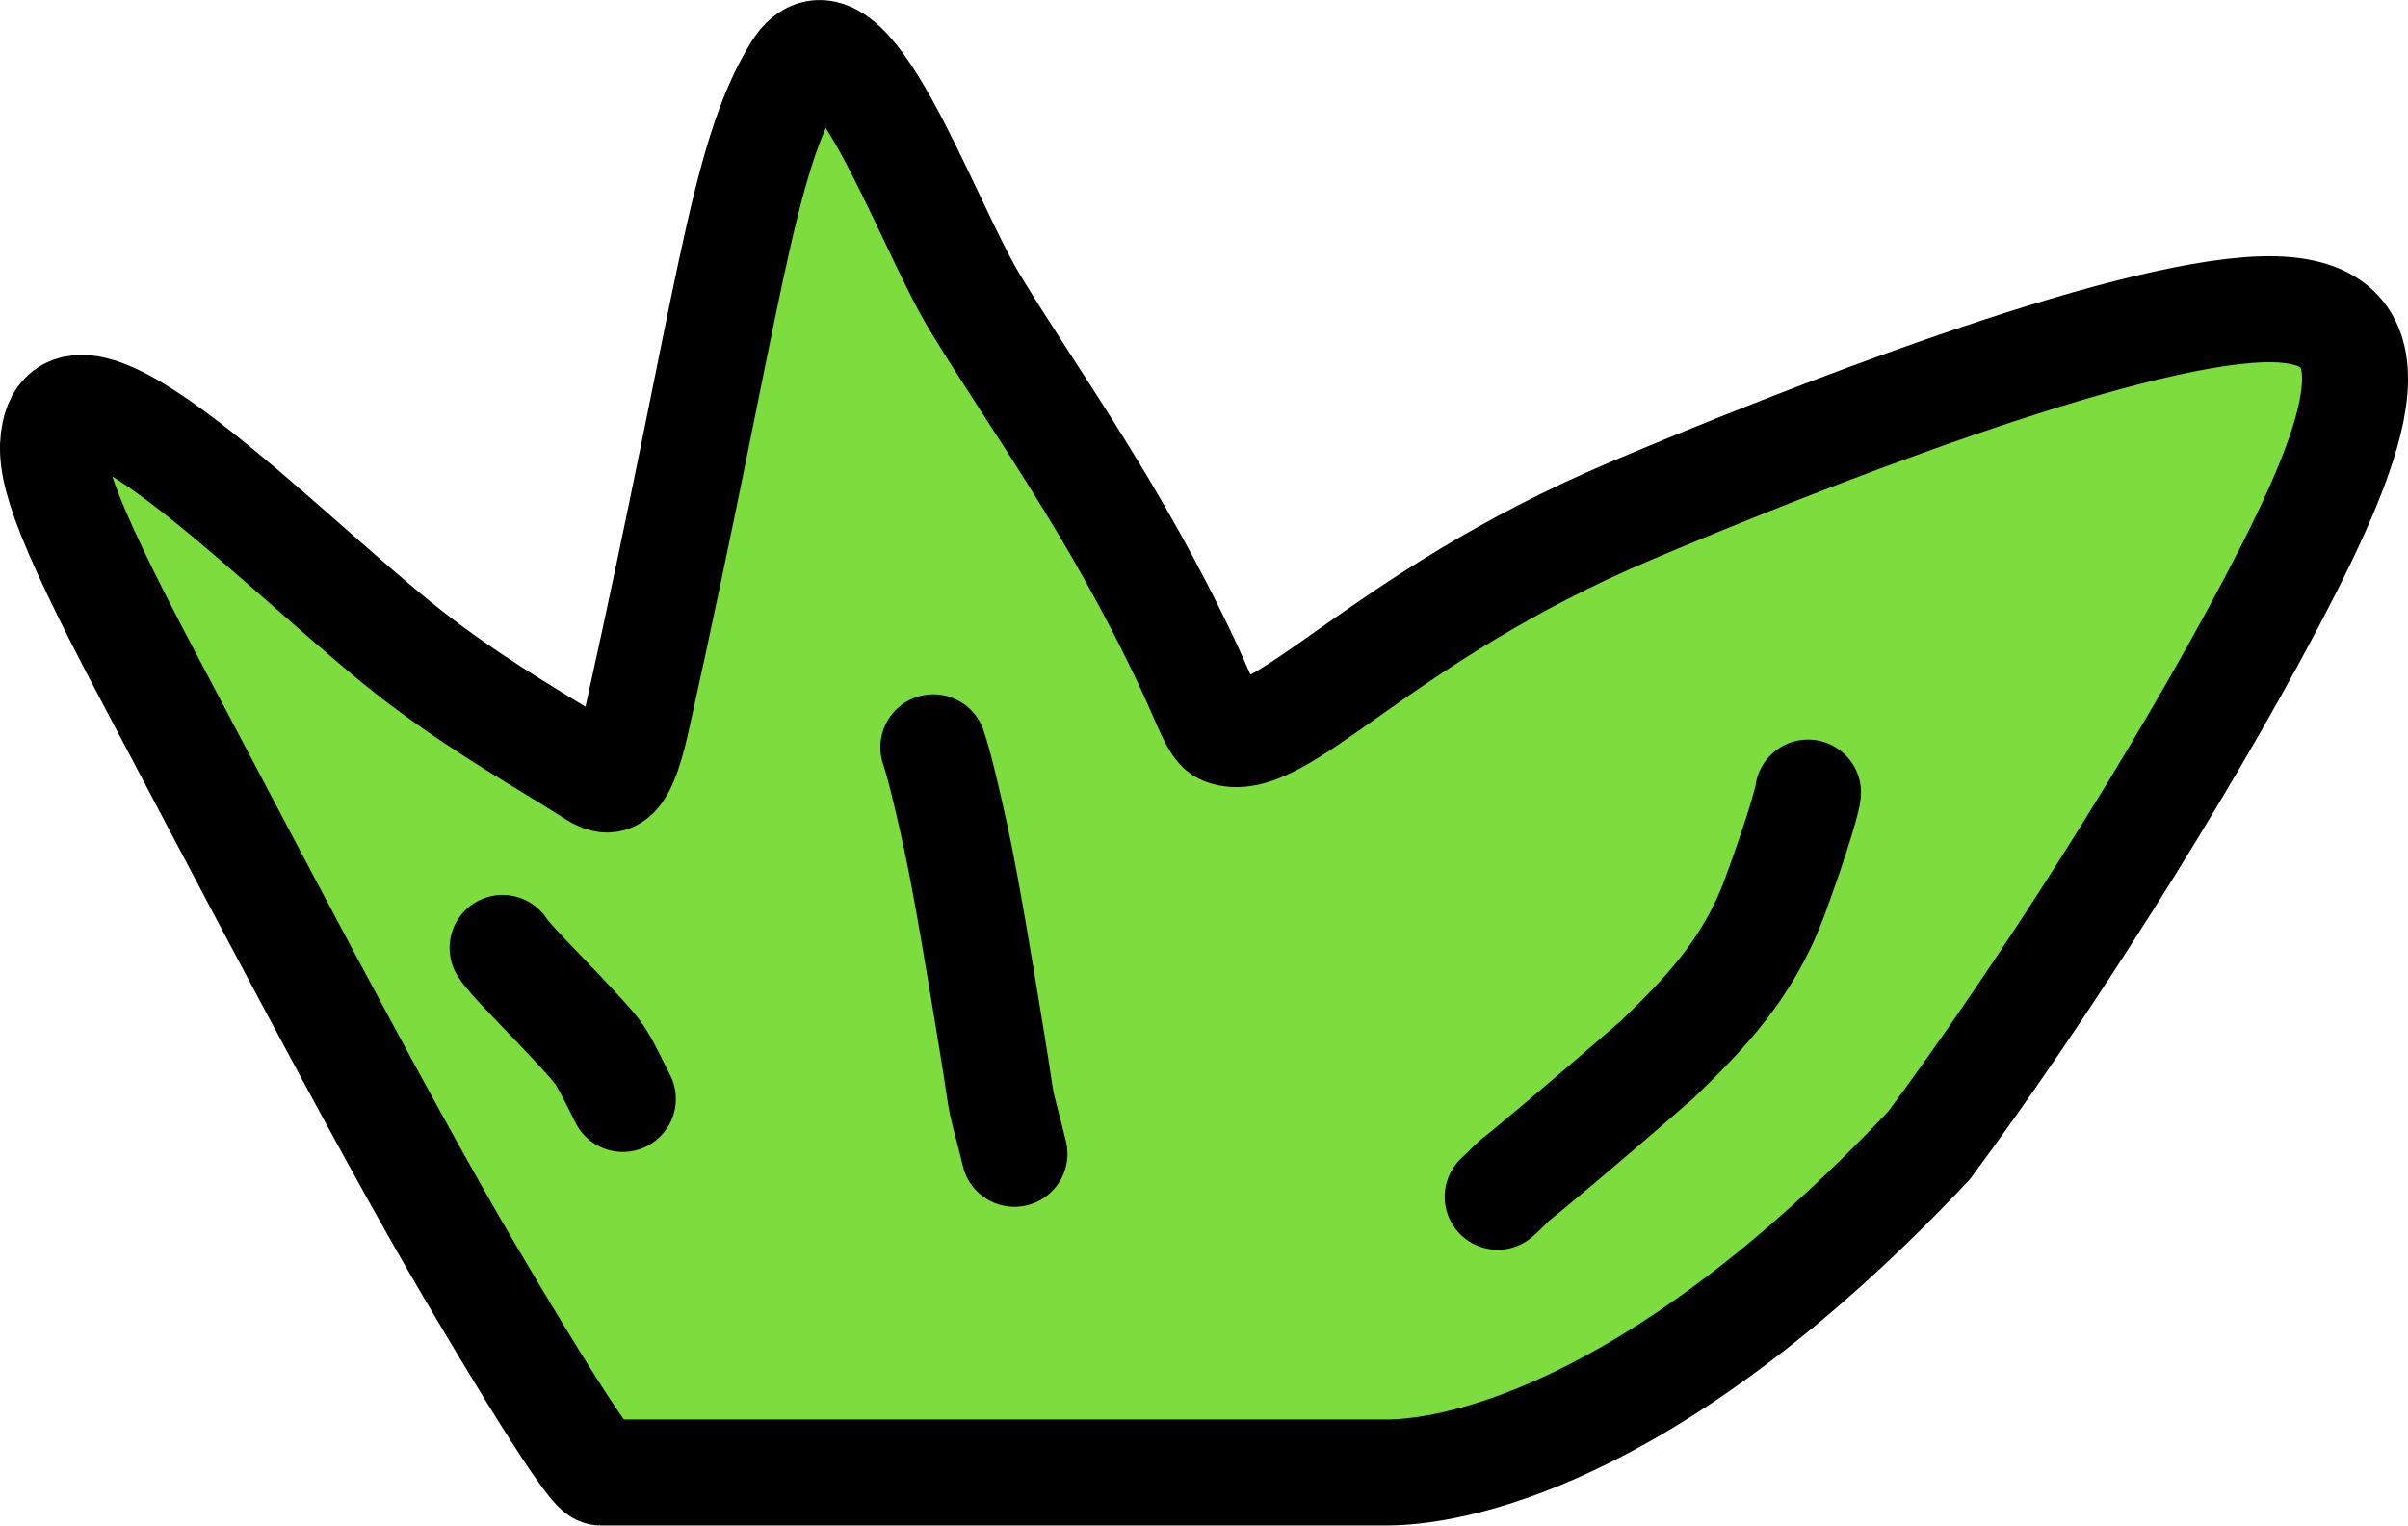
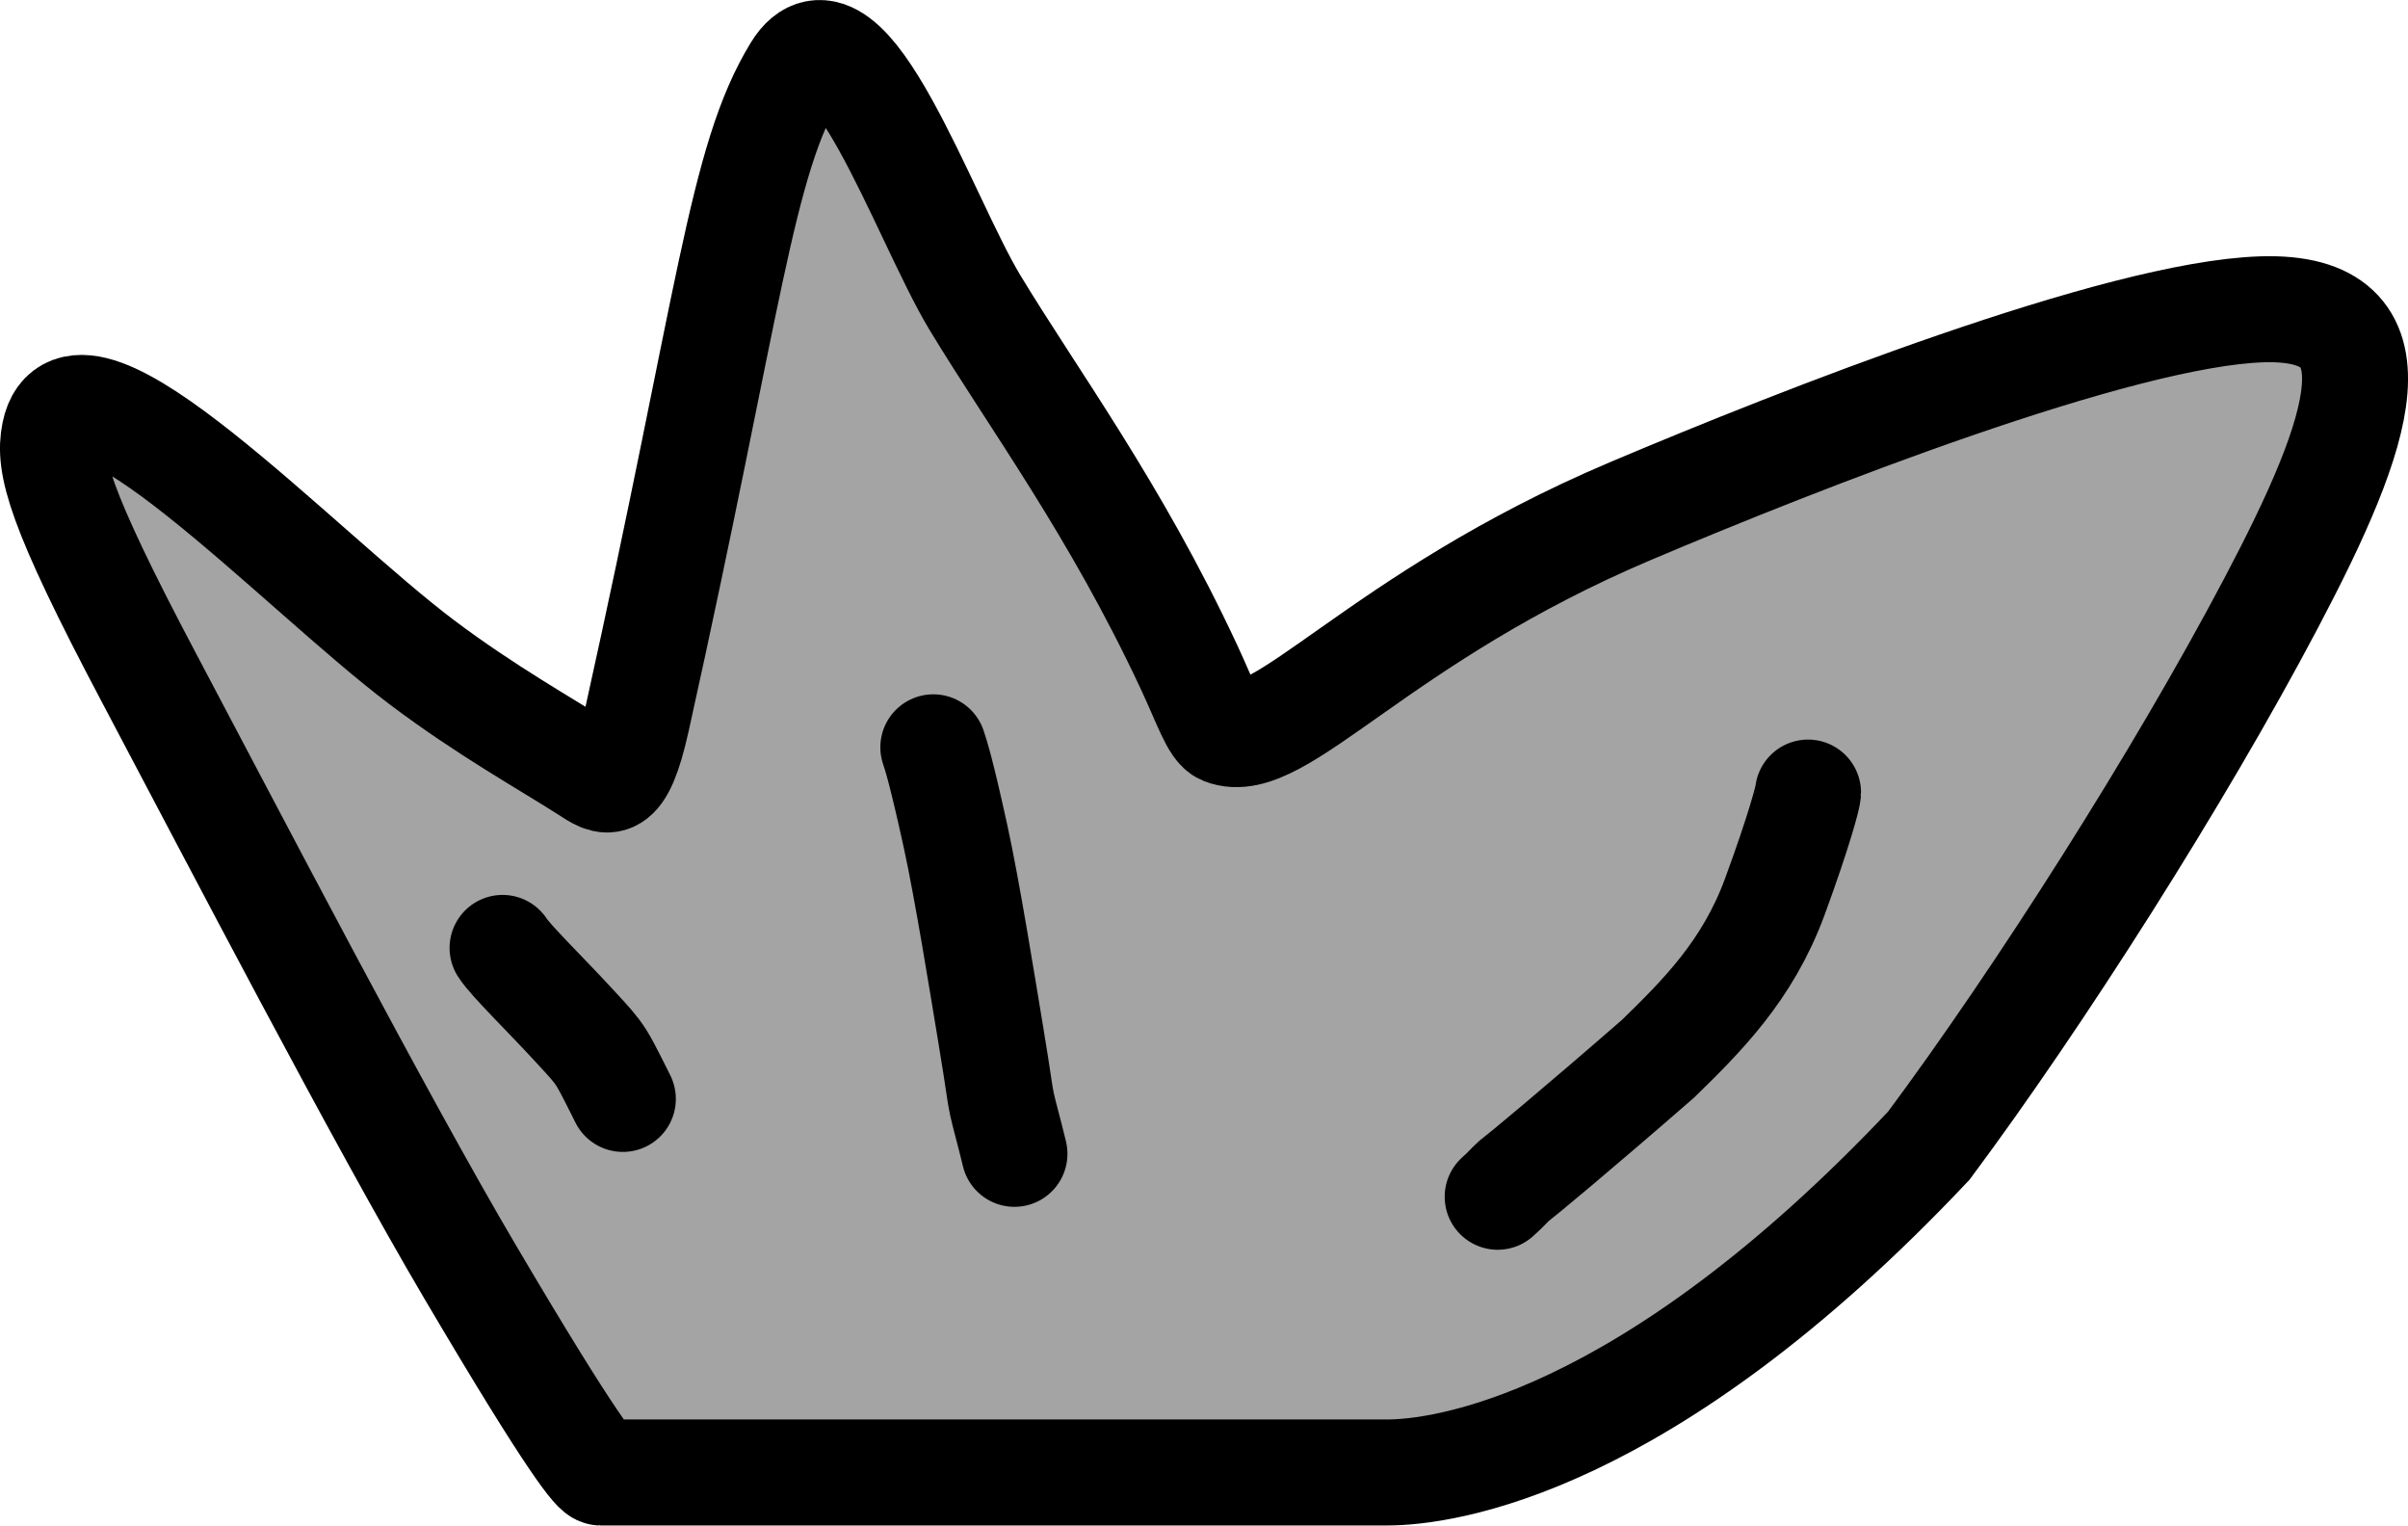
<svg xmlns="http://www.w3.org/2000/svg" preserveAspectRatio="none" overflow="visible" style="display: block;" width="45.442" height="28.782" viewBox="0 0 45.442 28.782" fill="none">
  <g id="Vector">
-     <path d="M8.872 23.998C10.843 27.34 11.243 27.782 11.332 27.782H26.176C27.205 27.782 31.027 27.312 36.4 21.615C38.478 18.823 41.123 14.671 42.856 11.385C44.59 8.1 45.387 5.753 42.688 5.836C39.989 5.919 33.951 8.295 30.769 9.643C26 11.664 24.137 14.225 23.085 13.806C22.906 13.734 22.761 13.28 22.44 12.59C21.048 9.605 19.491 7.517 18.393 5.7C17.443 4.125 15.964 -0.21 15.023 1.324C13.977 3.029 13.778 5.663 12.019 13.58C11.704 14.998 11.447 14.766 11.08 14.531C10.28 14.02 9.171 13.407 7.959 12.494C5.646 10.753 1.425 6.232 1.029 8.17C0.911 8.748 1.081 9.522 2.826 12.816C4.382 15.755 7.184 21.139 8.872 23.998Z" fill="#7DDC3E" />
+     <path d="M8.872 23.998C10.843 27.34 11.243 27.782 11.332 27.782H26.176C27.205 27.782 31.027 27.312 36.4 21.615C38.478 18.823 41.123 14.671 42.856 11.385C44.59 8.1 45.387 5.753 42.688 5.836C39.989 5.919 33.951 8.295 30.769 9.643C26 11.664 24.137 14.225 23.085 13.806C22.906 13.734 22.761 13.28 22.44 12.59C21.048 9.605 19.491 7.517 18.393 5.7C17.443 4.125 15.964 -0.21 15.023 1.324C13.977 3.029 13.778 5.663 12.019 13.58C11.704 14.998 11.447 14.766 11.08 14.531C10.28 14.02 9.171 13.407 7.959 12.494C5.646 10.753 1.425 6.232 1.029 8.17C0.911 8.748 1.081 9.522 2.826 12.816C4.382 15.755 7.184 21.139 8.872 23.998Z" fill="#A4A4A4" />
    <path d="M9.484 17.885C9.632 18.119 10.29 18.758 10.822 19.336C10.961 19.491 11.13 19.66 11.26 19.832C11.39 20.004 11.474 20.174 11.754 20.734M17.613 14.1C17.661 14.242 17.761 14.543 18.032 15.779C18.252 16.782 18.539 18.571 18.7 19.542C18.861 20.513 18.861 20.617 18.908 20.832C18.954 21.046 19.048 21.367 19.144 21.77M34.12 14.954C34.12 15.025 33.952 15.672 33.49 16.927C32.978 18.315 32.116 19.17 31.286 19.979C29.751 21.315 28.704 22.183 28.559 22.292C28.49 22.354 28.431 22.43 28.263 22.58M11.332 27.782C11.243 27.782 10.843 27.34 8.872 23.998C7.184 21.139 4.382 15.755 2.826 12.816C1.081 9.522 0.911 8.748 1.029 8.17C1.425 6.232 5.646 10.753 7.959 12.494C9.171 13.407 10.28 14.02 11.08 14.531C11.447 14.766 11.704 14.998 12.019 13.58C13.778 5.663 13.977 3.029 15.023 1.324C15.964 -0.21 17.443 4.125 18.393 5.7C19.491 7.517 21.048 9.605 22.44 12.59C22.761 13.28 22.906 13.734 23.085 13.806C24.137 14.225 26 11.664 30.769 9.643C33.951 8.295 39.989 5.919 42.688 5.836C45.387 5.753 44.59 8.1 42.856 11.385C41.123 14.671 38.478 18.823 36.4 21.615C31.027 27.312 27.205 27.782 26.176 27.782H11.332Z" stroke-width="2" stroke-linecap="round" stroke="black" />
  </g>
</svg>
